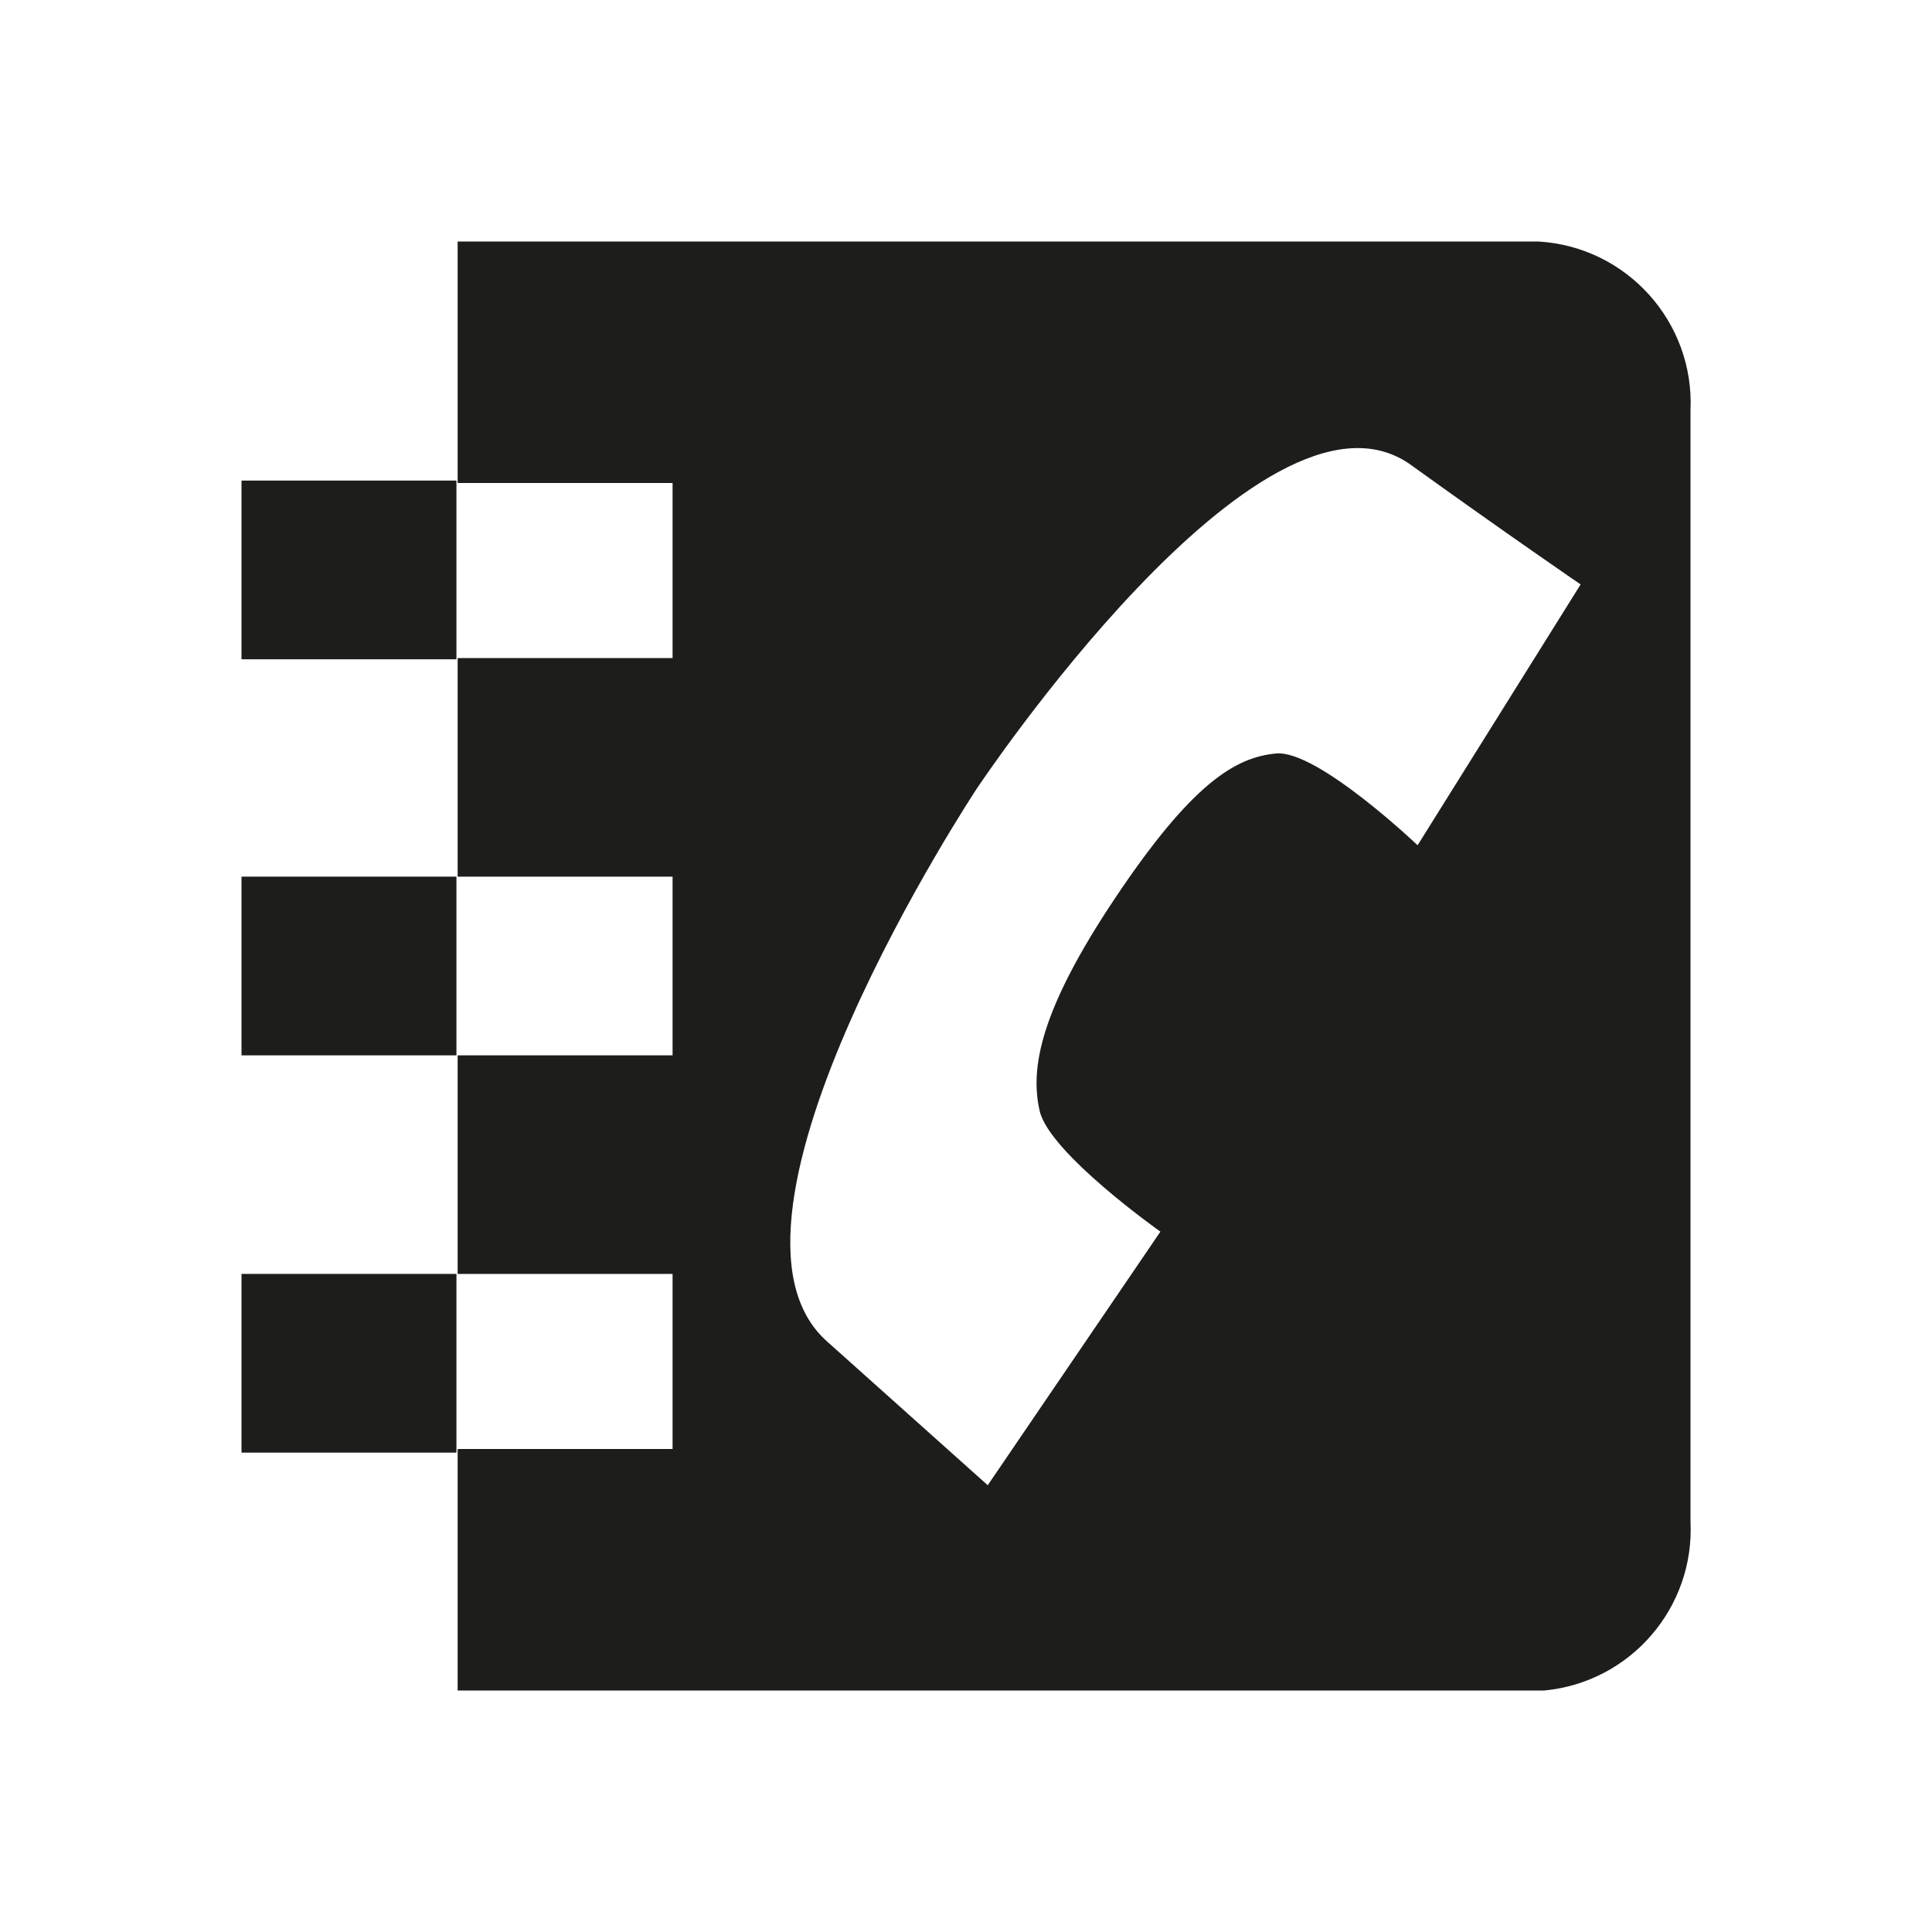
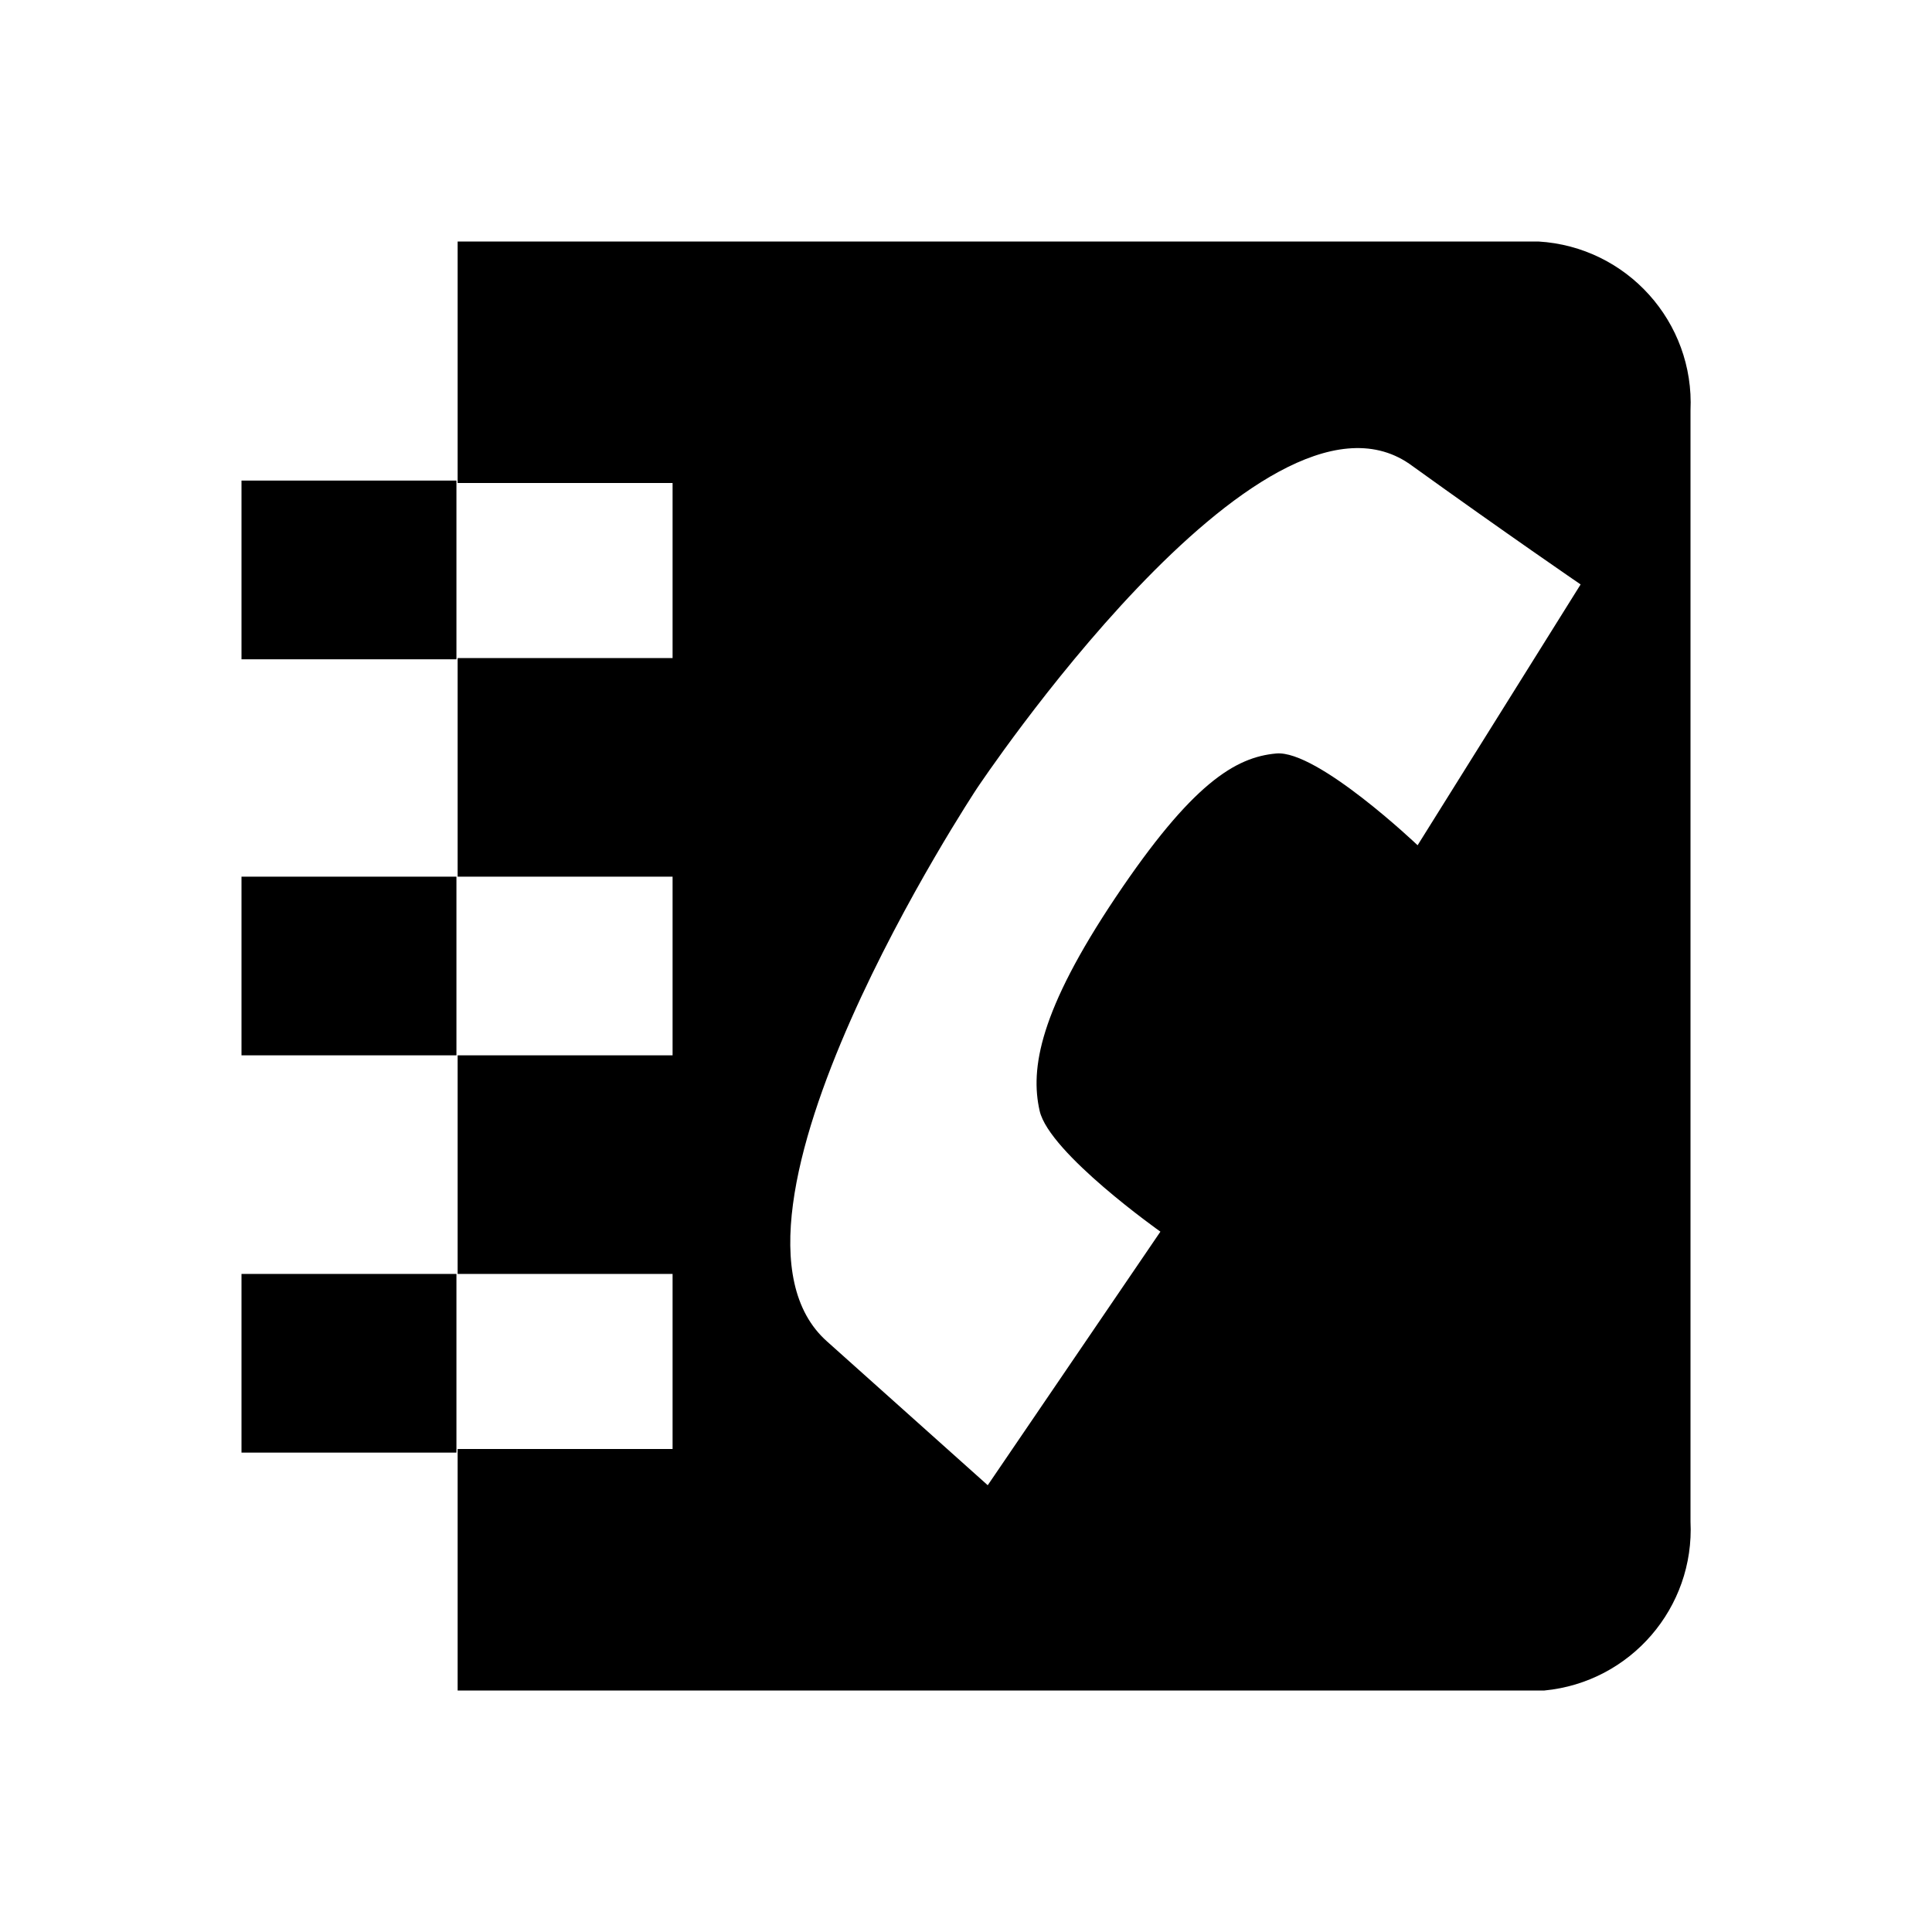
<svg xmlns="http://www.w3.org/2000/svg" id="Ebene_1" data-name="Ebene 1" viewBox="0 0 16 16">
-   <defs>
-     <style>.cls-1{fill:#1d1d1b;}</style>
-   </defs>
-   <rect class="cls-1" x="2" y="3.98" width="1.78" height="1.48" />
-   <rect class="cls-1" x="2" y="7.26" width="1.78" height="1.48" />
-   <rect class="cls-1" x="2" y="10.55" width="1.78" height="1.48" />
-   <path class="cls-1" d="M12.74,2H3.79V4H5.57V5.45H3.79V7.26H5.57V8.74H3.79v1.81H5.57V12H3.79v2h9A1.34,1.34,0,0,0,14,12.6V3.4A1.34,1.34,0,0,0,12.74,2Zm-1,5s-.83-.79-1.17-.76-.7.25-1.33,1.19-.71,1.42-.63,1.77,1,1,1,1L8.18,12.3,6.85,11.11c-1.13-1,1.24-4.58,1.24-4.58S10.44,3,11.67,3.84c.82.59,1.42,1,1.42,1Z" />
+   <defs />
+   <defs />
+   <path d="M2 3.98H3.78V5.46H2zM2 7.26H3.78V8.74H2zM2 10.55H3.78V12.03H2zM12.74 2H3.79V4H5.57V5.45H3.79V7.26H5.57V8.74H3.79v1.81H5.57V12H3.79v2h9A1.34 1.34 0 0014 12.6V3.4A1.34 1.34 0 0012.74 2zm-1 5s-.83-.79-1.17-.76-.7.25-1.33 1.19-.71 1.42-.63 1.77 1 1 1 1L8.18 12.3 6.85 11.11c-1.13-1 1.24-4.58 1.24-4.58S10.44 3 11.67 3.84c.82.59 1.42 1 1.42 1z" class="cls-1" />
</svg>
